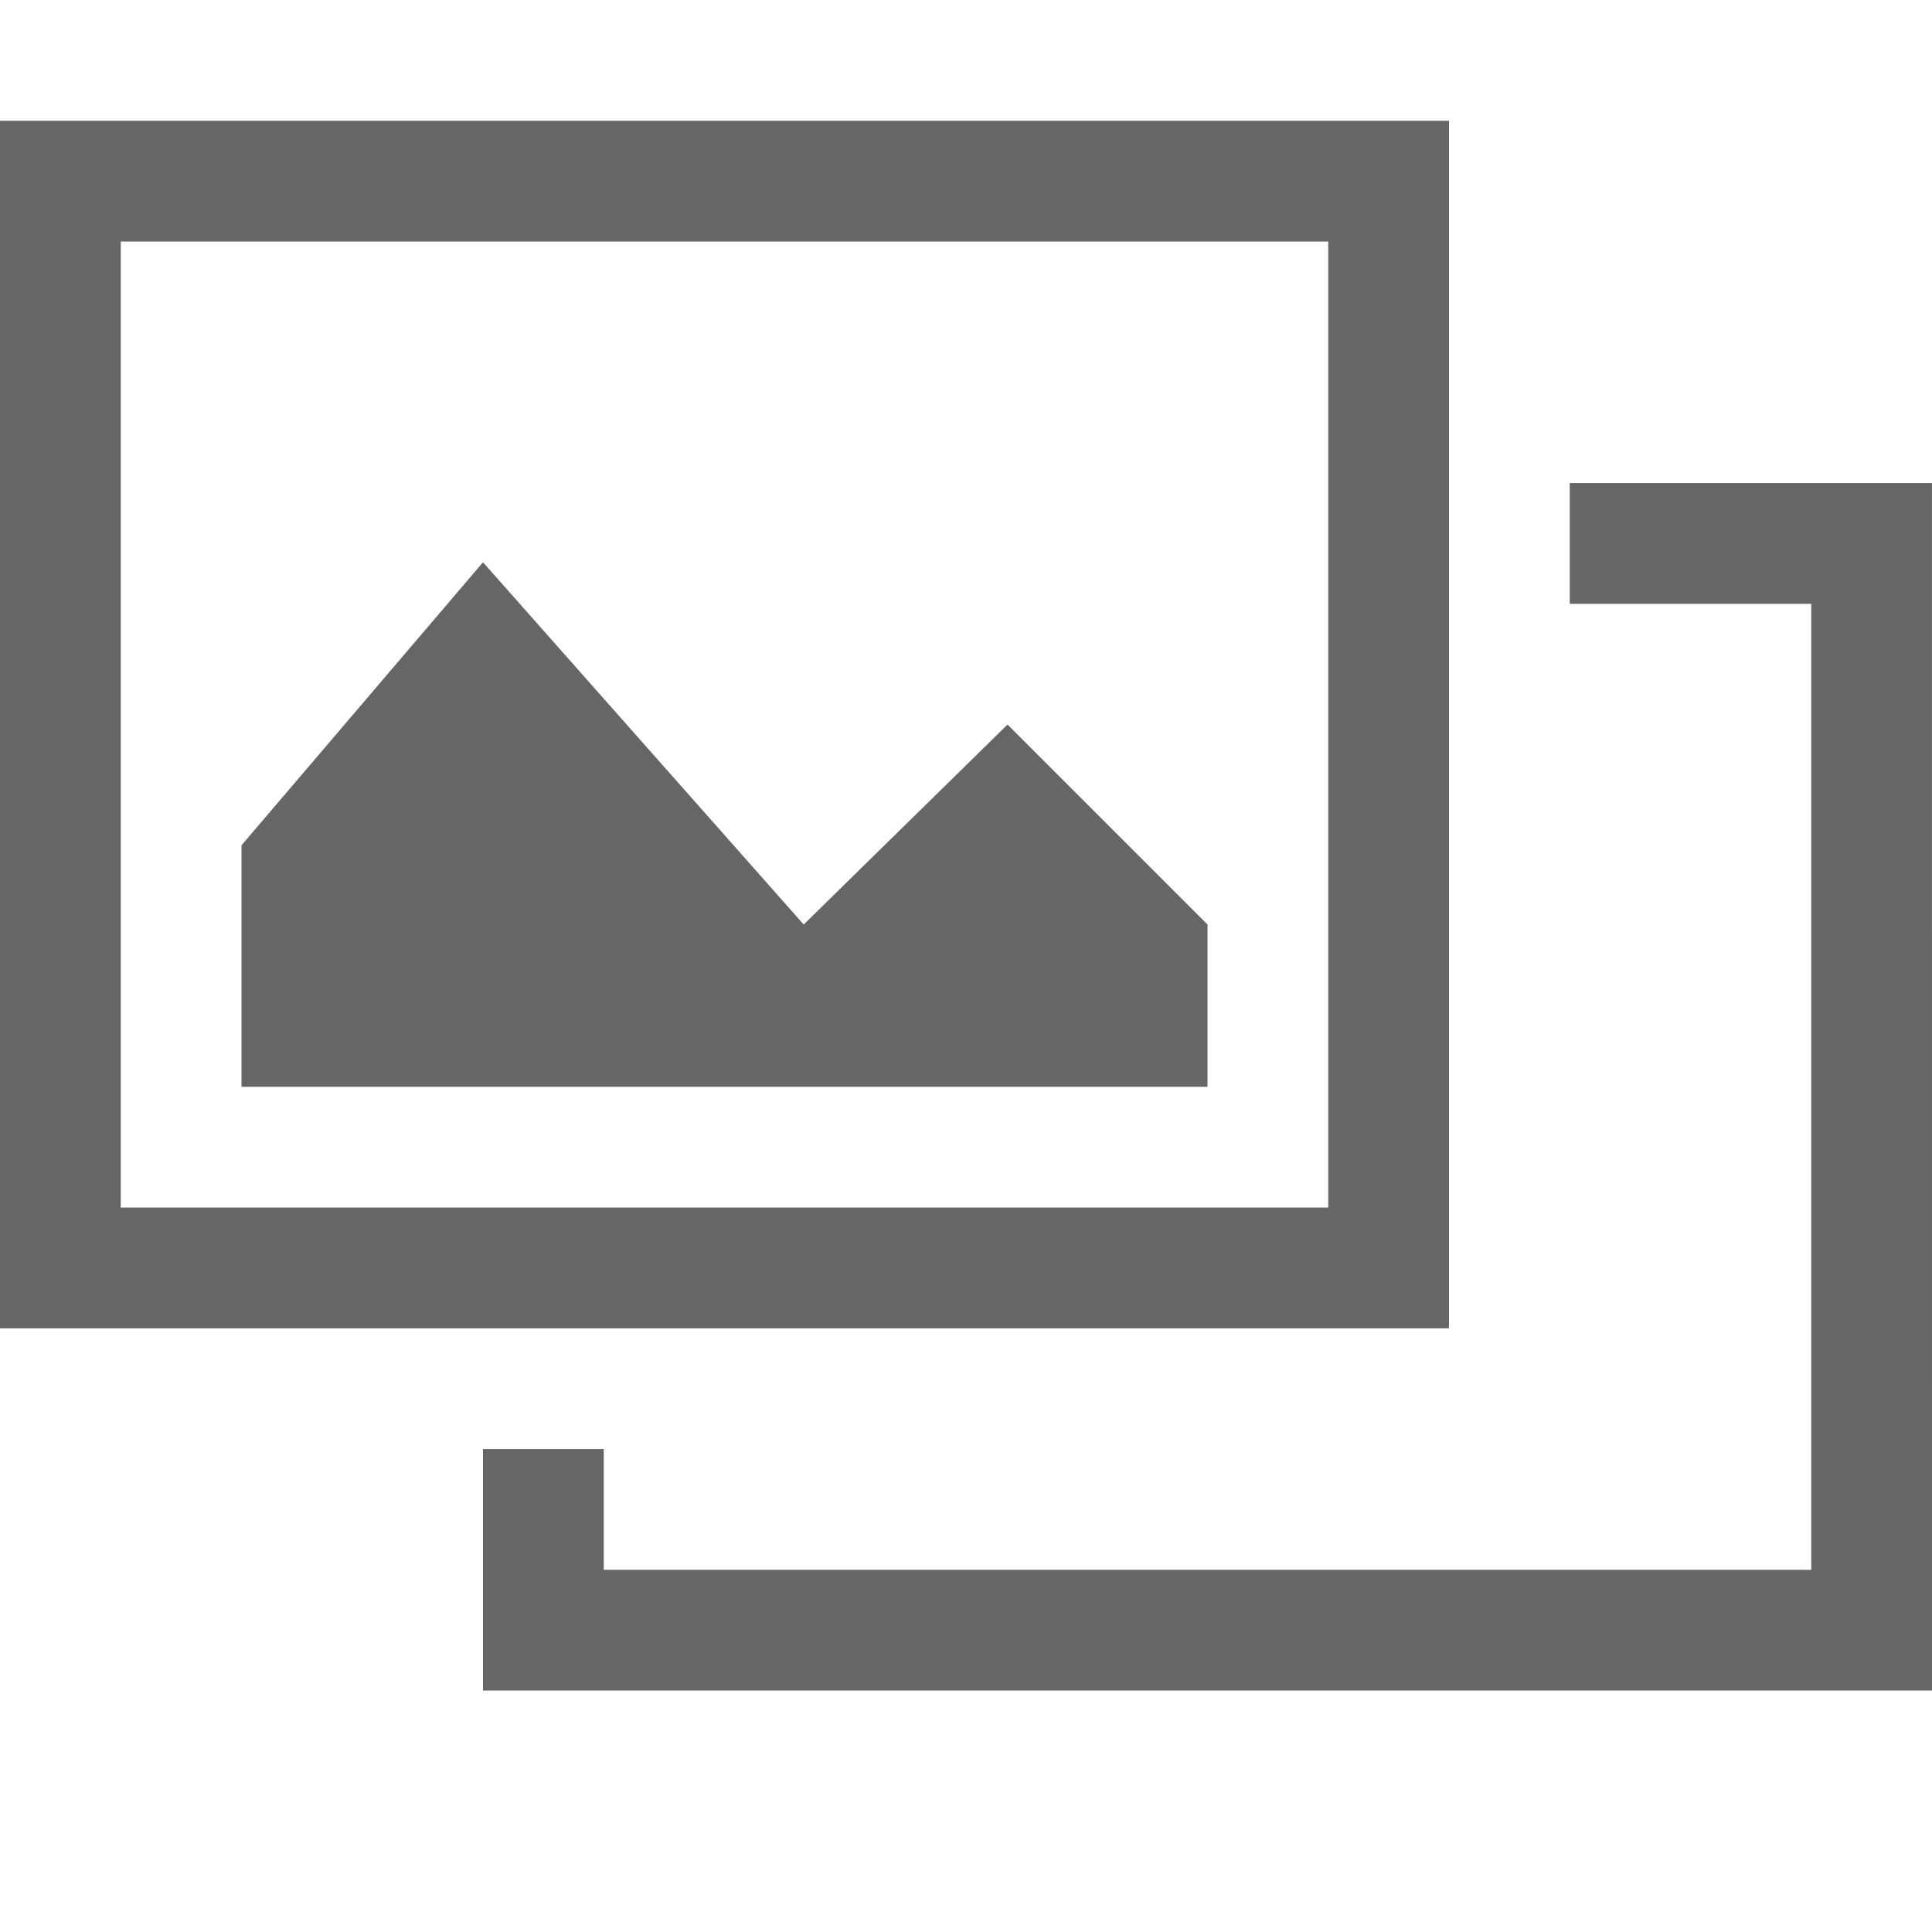
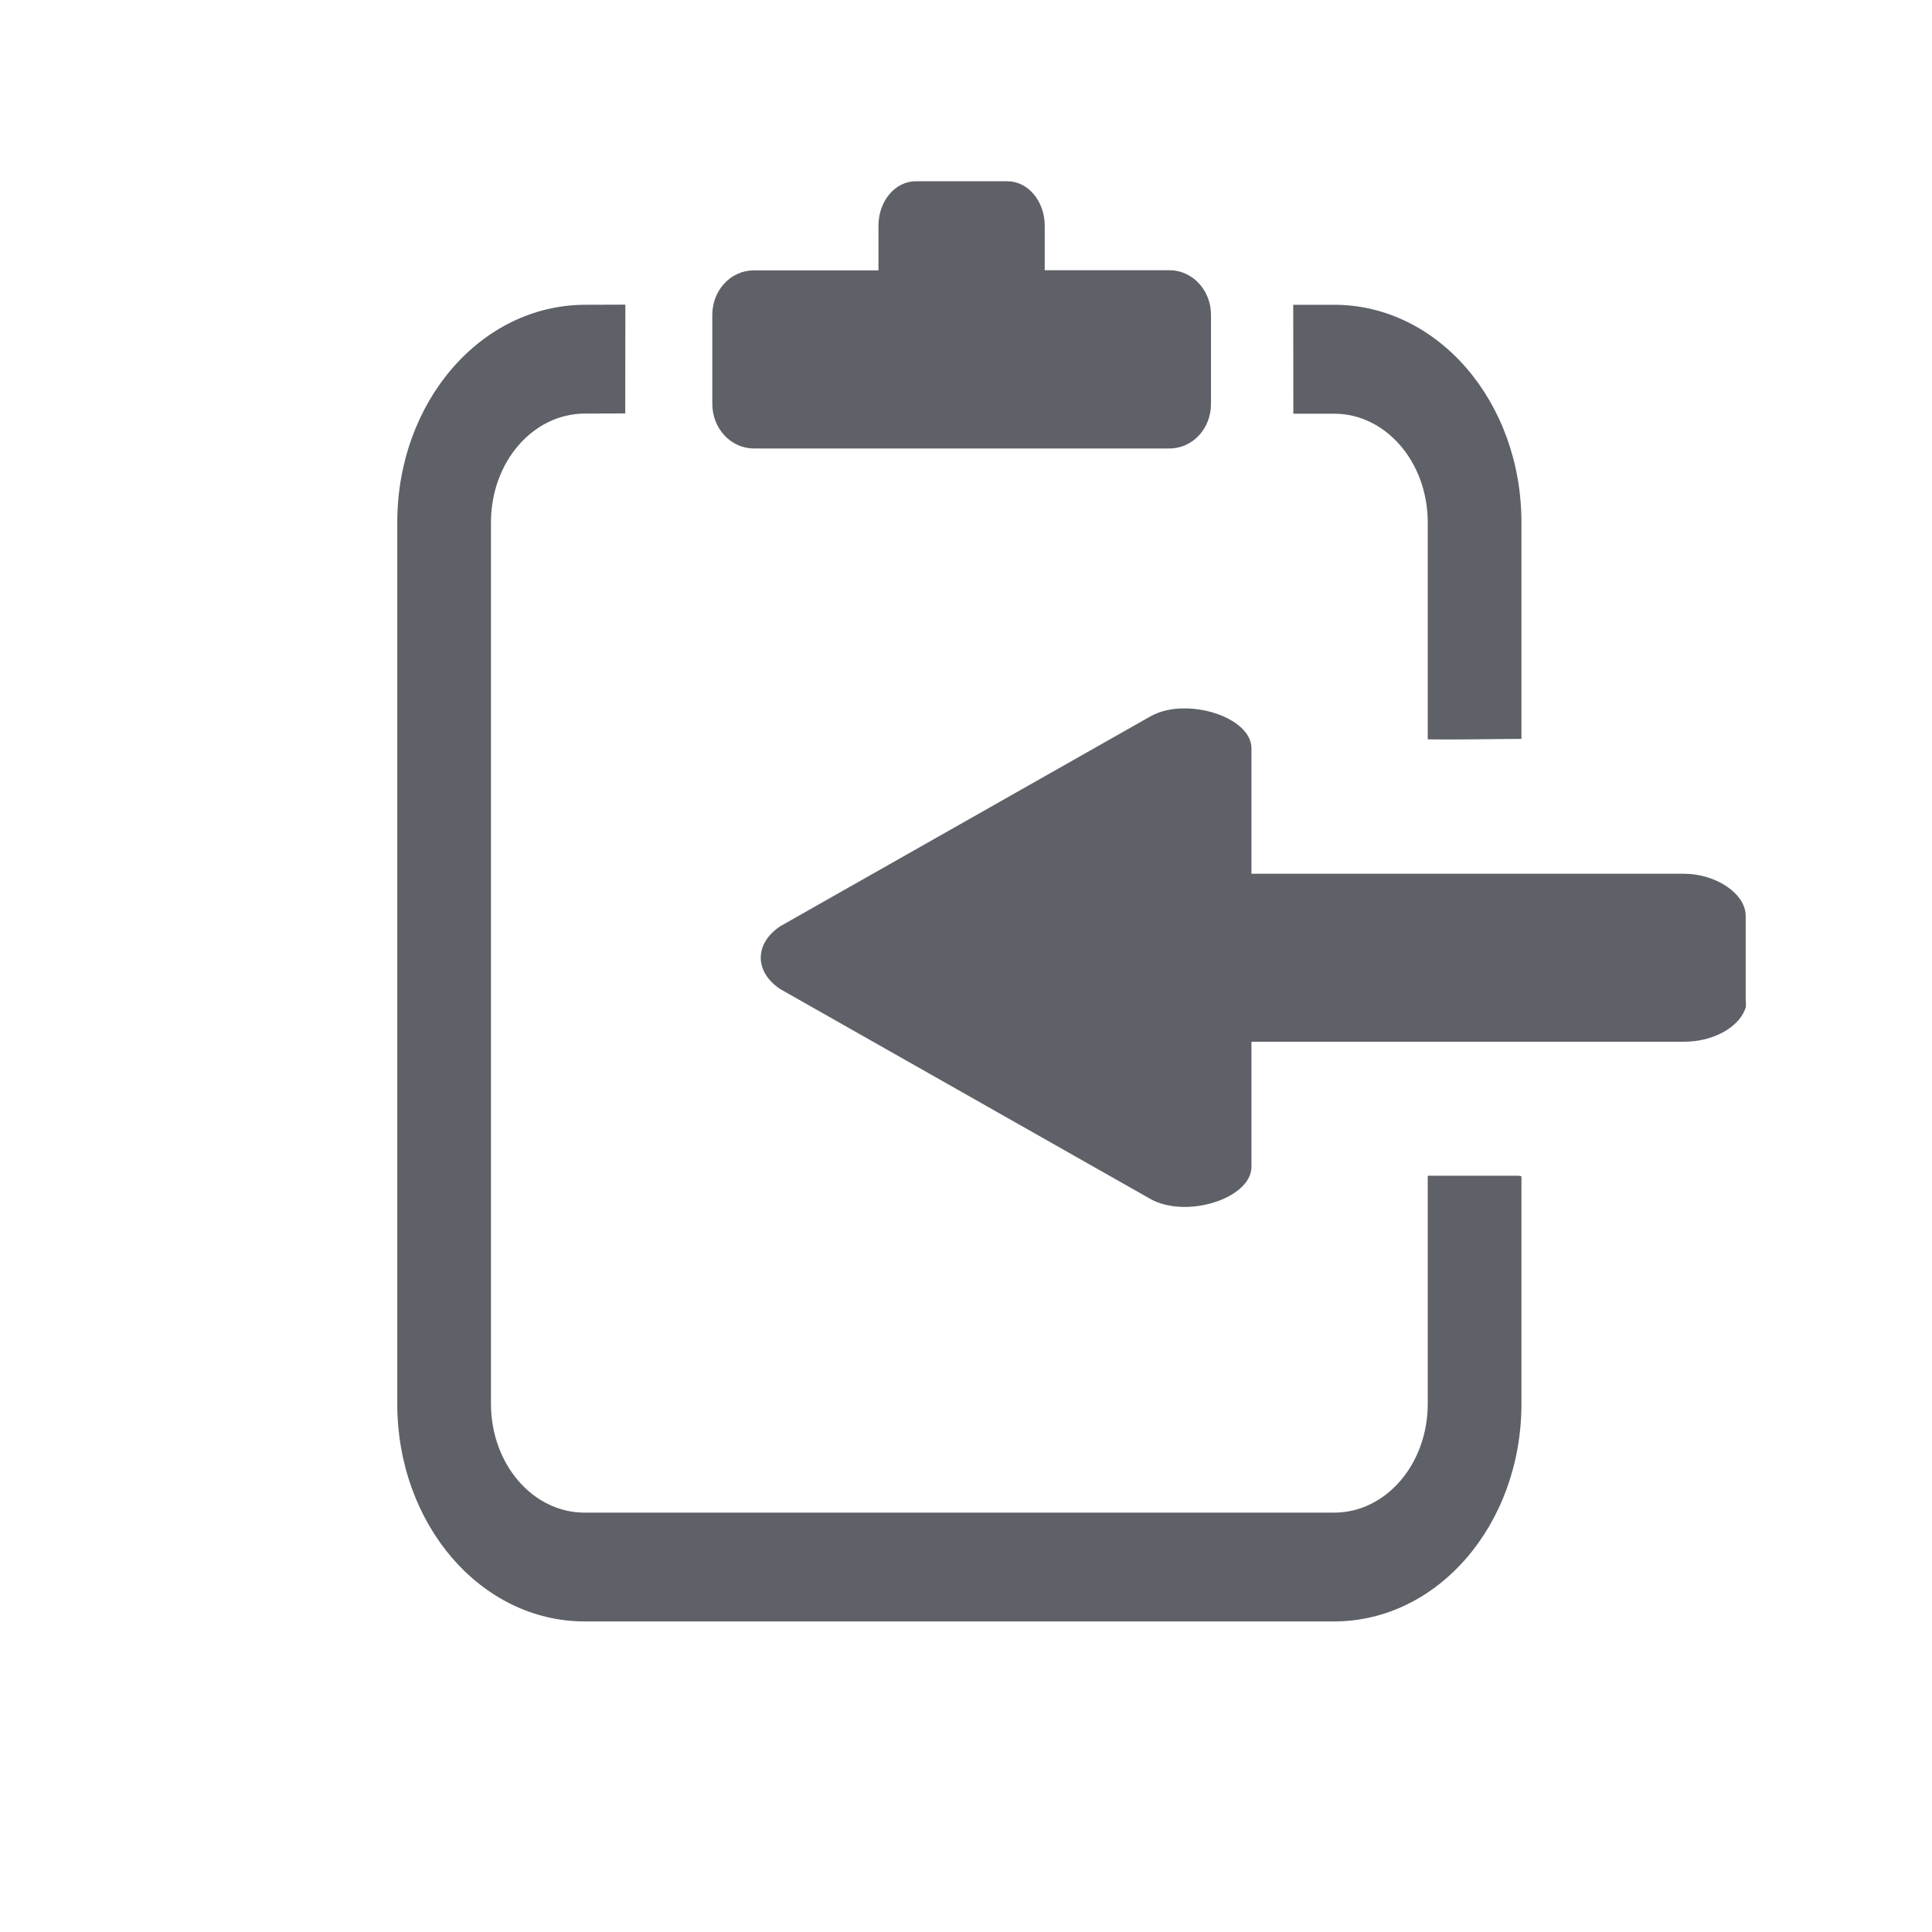
- <svg xmlns="http://www.w3.org/2000/svg" xmlns:ns1="http://www.openswatchbook.org/uri/2009/osb" width="16" version="1.1" style="enable-background:new" id="svg7384" height="16">
-   <defs id="defs7386">
-     <linearGradient ns1:paint="solid" id="linearGradient5606">
-       <stop style="stop-color:#000000;stop-opacity:1;" offset="0" id="stop5608" />
-     </linearGradient>
-     <filter style="color-interpolation-filters:sRGB" id="filter7554">
-       <feBlend mode="darken" in2="BackgroundImage" id="feBlend7556" />
-     </filter>
+ <svg xmlns="http://www.w3.org/2000/svg" height="16px" viewBox="0 0 16 16" width="16px" version="1.1" id="svg4" xml:space="preserve">
+   <defs id="defs8">
+     <clipPath id="a">
+       <path d="m 13,11 a 3,3 0 1 0 -3,3 3,3 0 0 0 3,-3 z m -3,5 a 5,5 0 1 1 5,-5 5,5 0 0 1 -5,5 z M 6.42,2.56 5.75,3.2 A 2,2 0 0 1 4.37,3.76 H 2 A 1.89,1.89 0 0 0 0,5.51 v 10.54 a 1.89,1.89 0 0 0 2,1.76 h 16 a 1.89,1.89 0 0 0 2,-1.76 V 5.51 A 1.89,1.89 0 0 0 18,3.75 H 15.63 A 2,2 0 0 1 14.25,3.19 L 13.58,2.55 A 2,2 0 0 0 12.2,2 H 7.8 A 2,2 0 0 0 6.42,2.56 Z" clip-rule="evenodd" id="path2-3" />
+     </clipPath>
+     <clipPath id="a-9">
+       <path d="m 13,11 a 3,3 0 1 0 -3,3 3,3 0 0 0 3,-3 z m -3,5 a 5,5 0 1 1 5,-5 5,5 0 0 1 -5,5 z M 6.42,2.56 5.75,3.2 A 2,2 0 0 1 4.37,3.76 H 2 A 1.89,1.89 0 0 0 0,5.51 v 10.54 a 1.89,1.89 0 0 0 2,1.76 h 16 a 1.89,1.89 0 0 0 2,-1.76 V 5.51 A 1.89,1.89 0 0 0 18,3.75 H 15.63 A 2,2 0 0 1 14.25,3.19 L 13.58,2.55 A 2,2 0 0 0 12.2,2 H 7.8 A 2,2 0 0 0 6.42,2.56 Z" clip-rule="evenodd" id="path2-3-1" />
+     </clipPath>
+     <clipPath id="a-3">
+       <path d="m 13,11 a 3,3 0 1 0 -3,3 3,3 0 0 0 3,-3 z m -3,5 a 5,5 0 1 1 5,-5 5,5 0 0 1 -5,5 z M 6.42,2.56 5.75,3.2 A 2,2 0 0 1 4.37,3.76 H 2 A 1.89,1.89 0 0 0 0,5.51 v 10.54 a 1.89,1.89 0 0 0 2,1.76 h 16 a 1.89,1.89 0 0 0 2,-1.76 V 5.51 A 1.89,1.89 0 0 0 18,3.75 H 15.63 A 2,2 0 0 1 14.25,3.19 L 13.58,2.55 A 2,2 0 0 0 12.2,2 H 7.8 A 2,2 0 0 0 6.42,2.56 Z" clip-rule="evenodd" id="path2-3-6" />
+     </clipPath>
  </defs>
-   <g transform="translate(-783.0002,407.0034)" style="display:inline" id="layer9" />
-   <g transform="translate(-783.0002,407.0034)" style="display:inline;filter:url(#filter7554)" id="layer10" />
-   <g transform="translate(-542,-209.9966)" style="display:inline" id="layer1">
-     <g transform="translate(195.8093,-753.1815)" style="fill:#333333" id="g24872-2-6-5-7" />
-     <path style="color:#000000;font-style:normal;font-variant:normal;font-weight:normal;font-stretch:normal;font-size:medium;line-height:normal;font-family:Sans;-inkscape-font-specification:Sans;text-indent:0;text-align:start;text-decoration:none;text-decoration-line:none;letter-spacing:normal;word-spacing:normal;text-transform:none;direction:ltr;block-progression:tb;writing-mode:lr-tb;baseline-shift:baseline;text-anchor:start;display:inline;overflow:visible;visibility:visible;fill:#666666;fill-opacity:1;fill-rule:nonzero;stroke:none;stroke-width:2;marker:none;enable-background:new" id="rect6307-1" d="m 555,213.997 0,1 2,0 0,8 -10,0 0,-1 -1,0 0,2 12,0 -2e-4,-10 z" />
-     <path style="color:#000000;font-style:normal;font-variant:normal;font-weight:normal;font-stretch:normal;font-size:medium;line-height:normal;font-family:Sans;-inkscape-font-specification:Sans;text-indent:0;text-align:start;text-decoration:none;text-decoration-line:none;letter-spacing:normal;word-spacing:normal;text-transform:none;direction:ltr;block-progression:tb;writing-mode:lr-tb;baseline-shift:baseline;text-anchor:start;display:inline;overflow:visible;visibility:visible;fill:#666666;fill-opacity:1;fill-rule:nonzero;stroke:none;stroke-width:2;marker:none;enable-background:new" id="rect6307" d="m 542,210.997 0,10 12,0 0,-10 z m 1,1 10,0 0,8 -10,0 z" />
-     <path style="color:#000000;display:inline;overflow:visible;visibility:visible;fill:#666666;fill-opacity:1;fill-rule:nonzero;stroke:none;stroke-width:2;marker:none;enable-background:new" id="rect6402" d="m 546,214.653 -2,2.344 0,2 8,0 0,-1.344 -1.656,-1.656 -1.688,1.656 z" />
+   <g id="g248" transform="translate(-21.51507,-7.978842)" />
+   <path id="rect322-3" style="fill:#5e6167;fill-opacity:1;stroke:none;stroke-width:0.836;stroke-linecap:round;-inkscape-stroke:none;stop-color:#000000" d="m 10.711,3.426 h 0.337 c 0.43,0 0.776,0.402 0.776,0.902 v 1.795 c 0.278,0.003 0.281,-4.946e-4 0.776,-0.004 V 4.327 c 0,-0.999 -0.692,-1.803 -1.552,-1.803 h -0.338 m -5.531,-0.001 -0.337,0.001 C 3.982,2.528 3.29,3.328 3.29,4.327 v 7.298 c 0,0.999 0.692,1.803 1.552,1.803 h 6.206 c 0.86,0 1.552,-0.804 1.552,-1.803 V 9.741 c -0.007,-0.001 -0.015,-0.002 -0.023,-0.004 h -0.753 v 1.888 c 0,0.5 -0.346,0.902 -0.776,0.902 H 4.842 c -0.43,0 -0.776,-0.402 -0.776,-0.902 V 4.327 c 0,-0.5 0.346,-0.9 0.776,-0.902 l 0.336,-0.001" />
+   <path d="m 9.786,5.867 c -0.093,0.002 -0.181,0.024 -0.254,0.063 L 6.463,7.67 c -0.217,0.143 -0.217,0.379 0,0.522 L 9.532,9.932 C 9.827,10.092 10.352,9.928 10.364,9.671 V 8.627 h 3.581 c 0.031,-2.004e-4 0.06,-0.002 0.09,-0.005 0.206,-0.026 0.375,-0.134 0.422,-0.277 0.003,-0.022 0.003,-0.043 0,-0.065 v -0.696 c 0,-0.182 -0.245,-0.348 -0.512,-0.348 H 10.364 V 6.19 C 10.356,5.998 10.059,5.858 9.786,5.867 Z" style="fill:#5e6167;stroke:none;stroke-width:0.844;stroke-linecap:round;-inkscape-stroke:none;stop-color:#000000;fill-opacity:1" id="path480" />
+   <path d="m 7.585,1.501 c -0.172,0 -0.31,0.164 -0.31,0.369 V 2.239 H 6.243 c -0.191,0 -0.344,0.164 -0.344,0.369 v 0.737 c 0,0.204 0.154,0.369 0.344,0.369 h 3.442 c 0.191,0 0.344,-0.164 0.344,-0.369 V 2.607 c 0,-0.204 -0.154,-0.369 -0.344,-0.369 H 8.652 V 1.87 c 0,-0.204 -0.138,-0.369 -0.31,-0.369 z" style="fill:#5e6167;stroke:none;stroke-width:0.963;stroke-linecap:round;-inkscape-stroke:none;stop-color:#000000;fill-opacity:1" id="path355" />
+   <g id="g704" transform="translate(-21.43503,-11.75651)">
+     <g id="g248-7" transform="translate(-21.51507,-7.978842)" />
  </g>
-   <g transform="translate(-783.0002,407.0034)" style="display:inline" id="layer14" />
-   <g transform="translate(-783.0002,407.0034)" style="display:inline" id="layer15" />
-   <g transform="translate(-783.0002,407.0034)" style="display:inline" id="g71291" />
-   <g transform="translate(-542,-59.99662)" style="display:inline" id="layer2" />
-   <g transform="translate(-542,-59.99662)" style="display:inline" id="g6058" />
-   <g transform="translate(-783.0002,407.0034)" style="display:inline" id="layer12" />
</svg>
